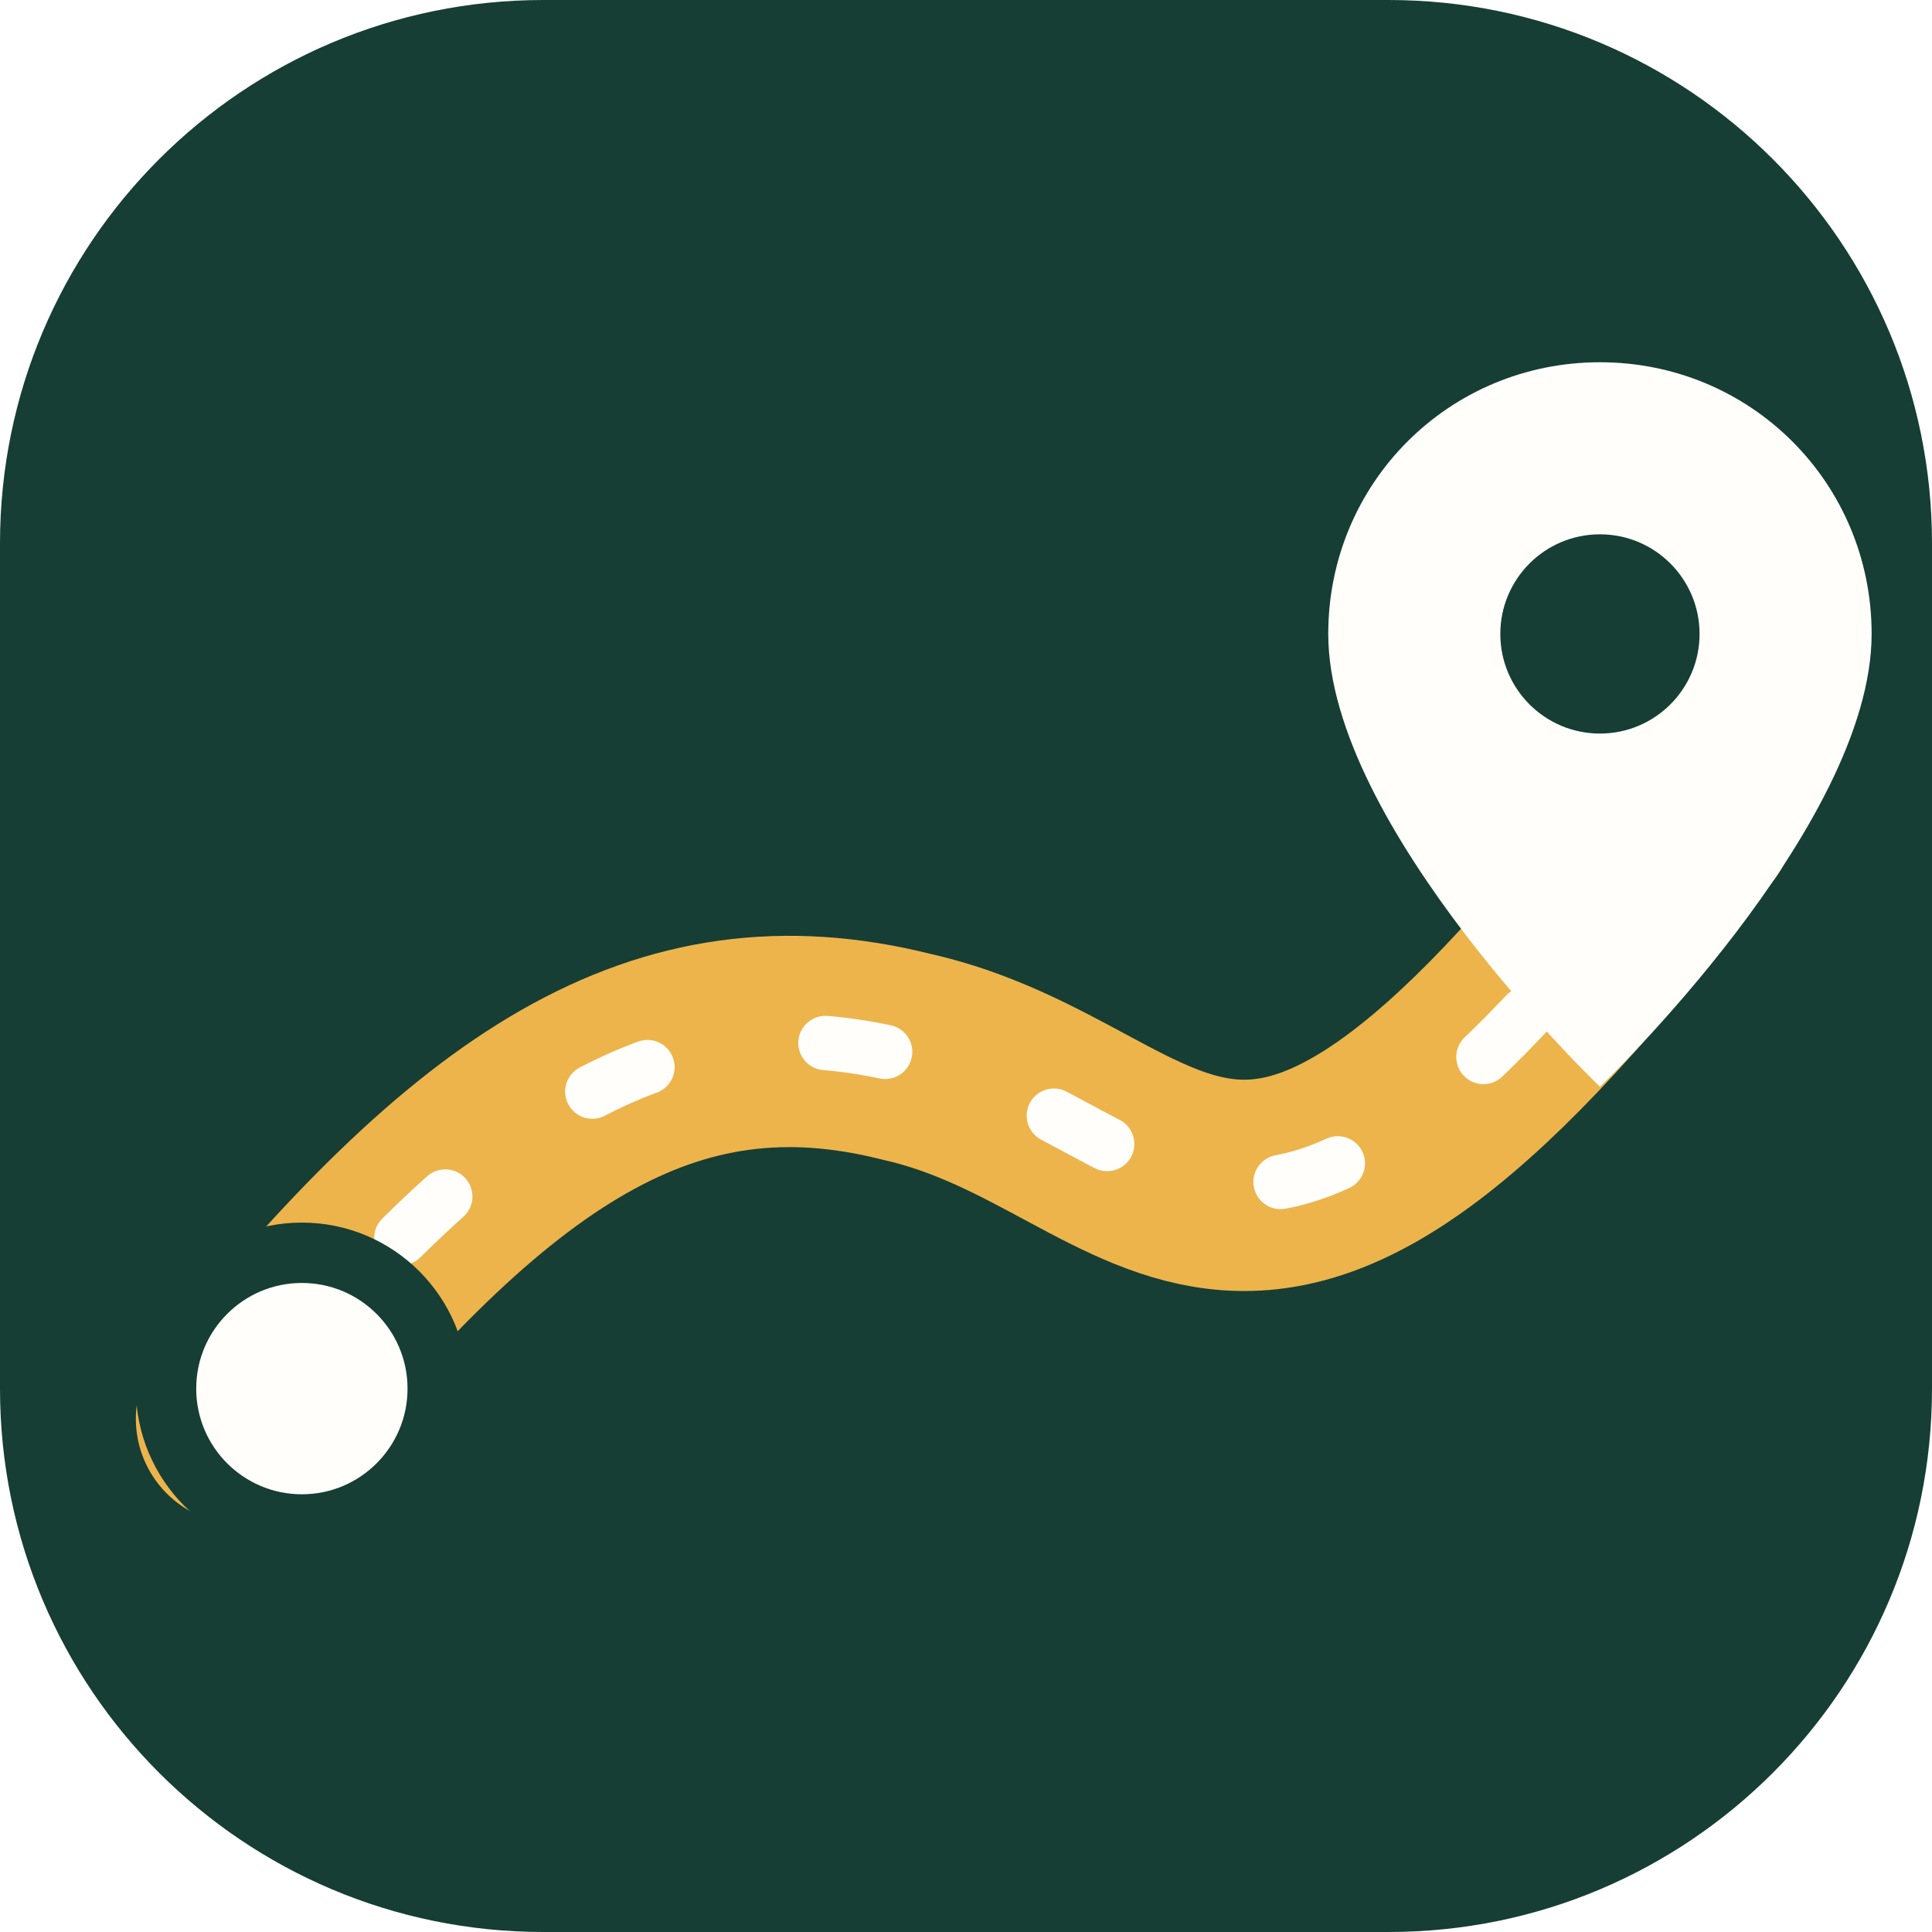
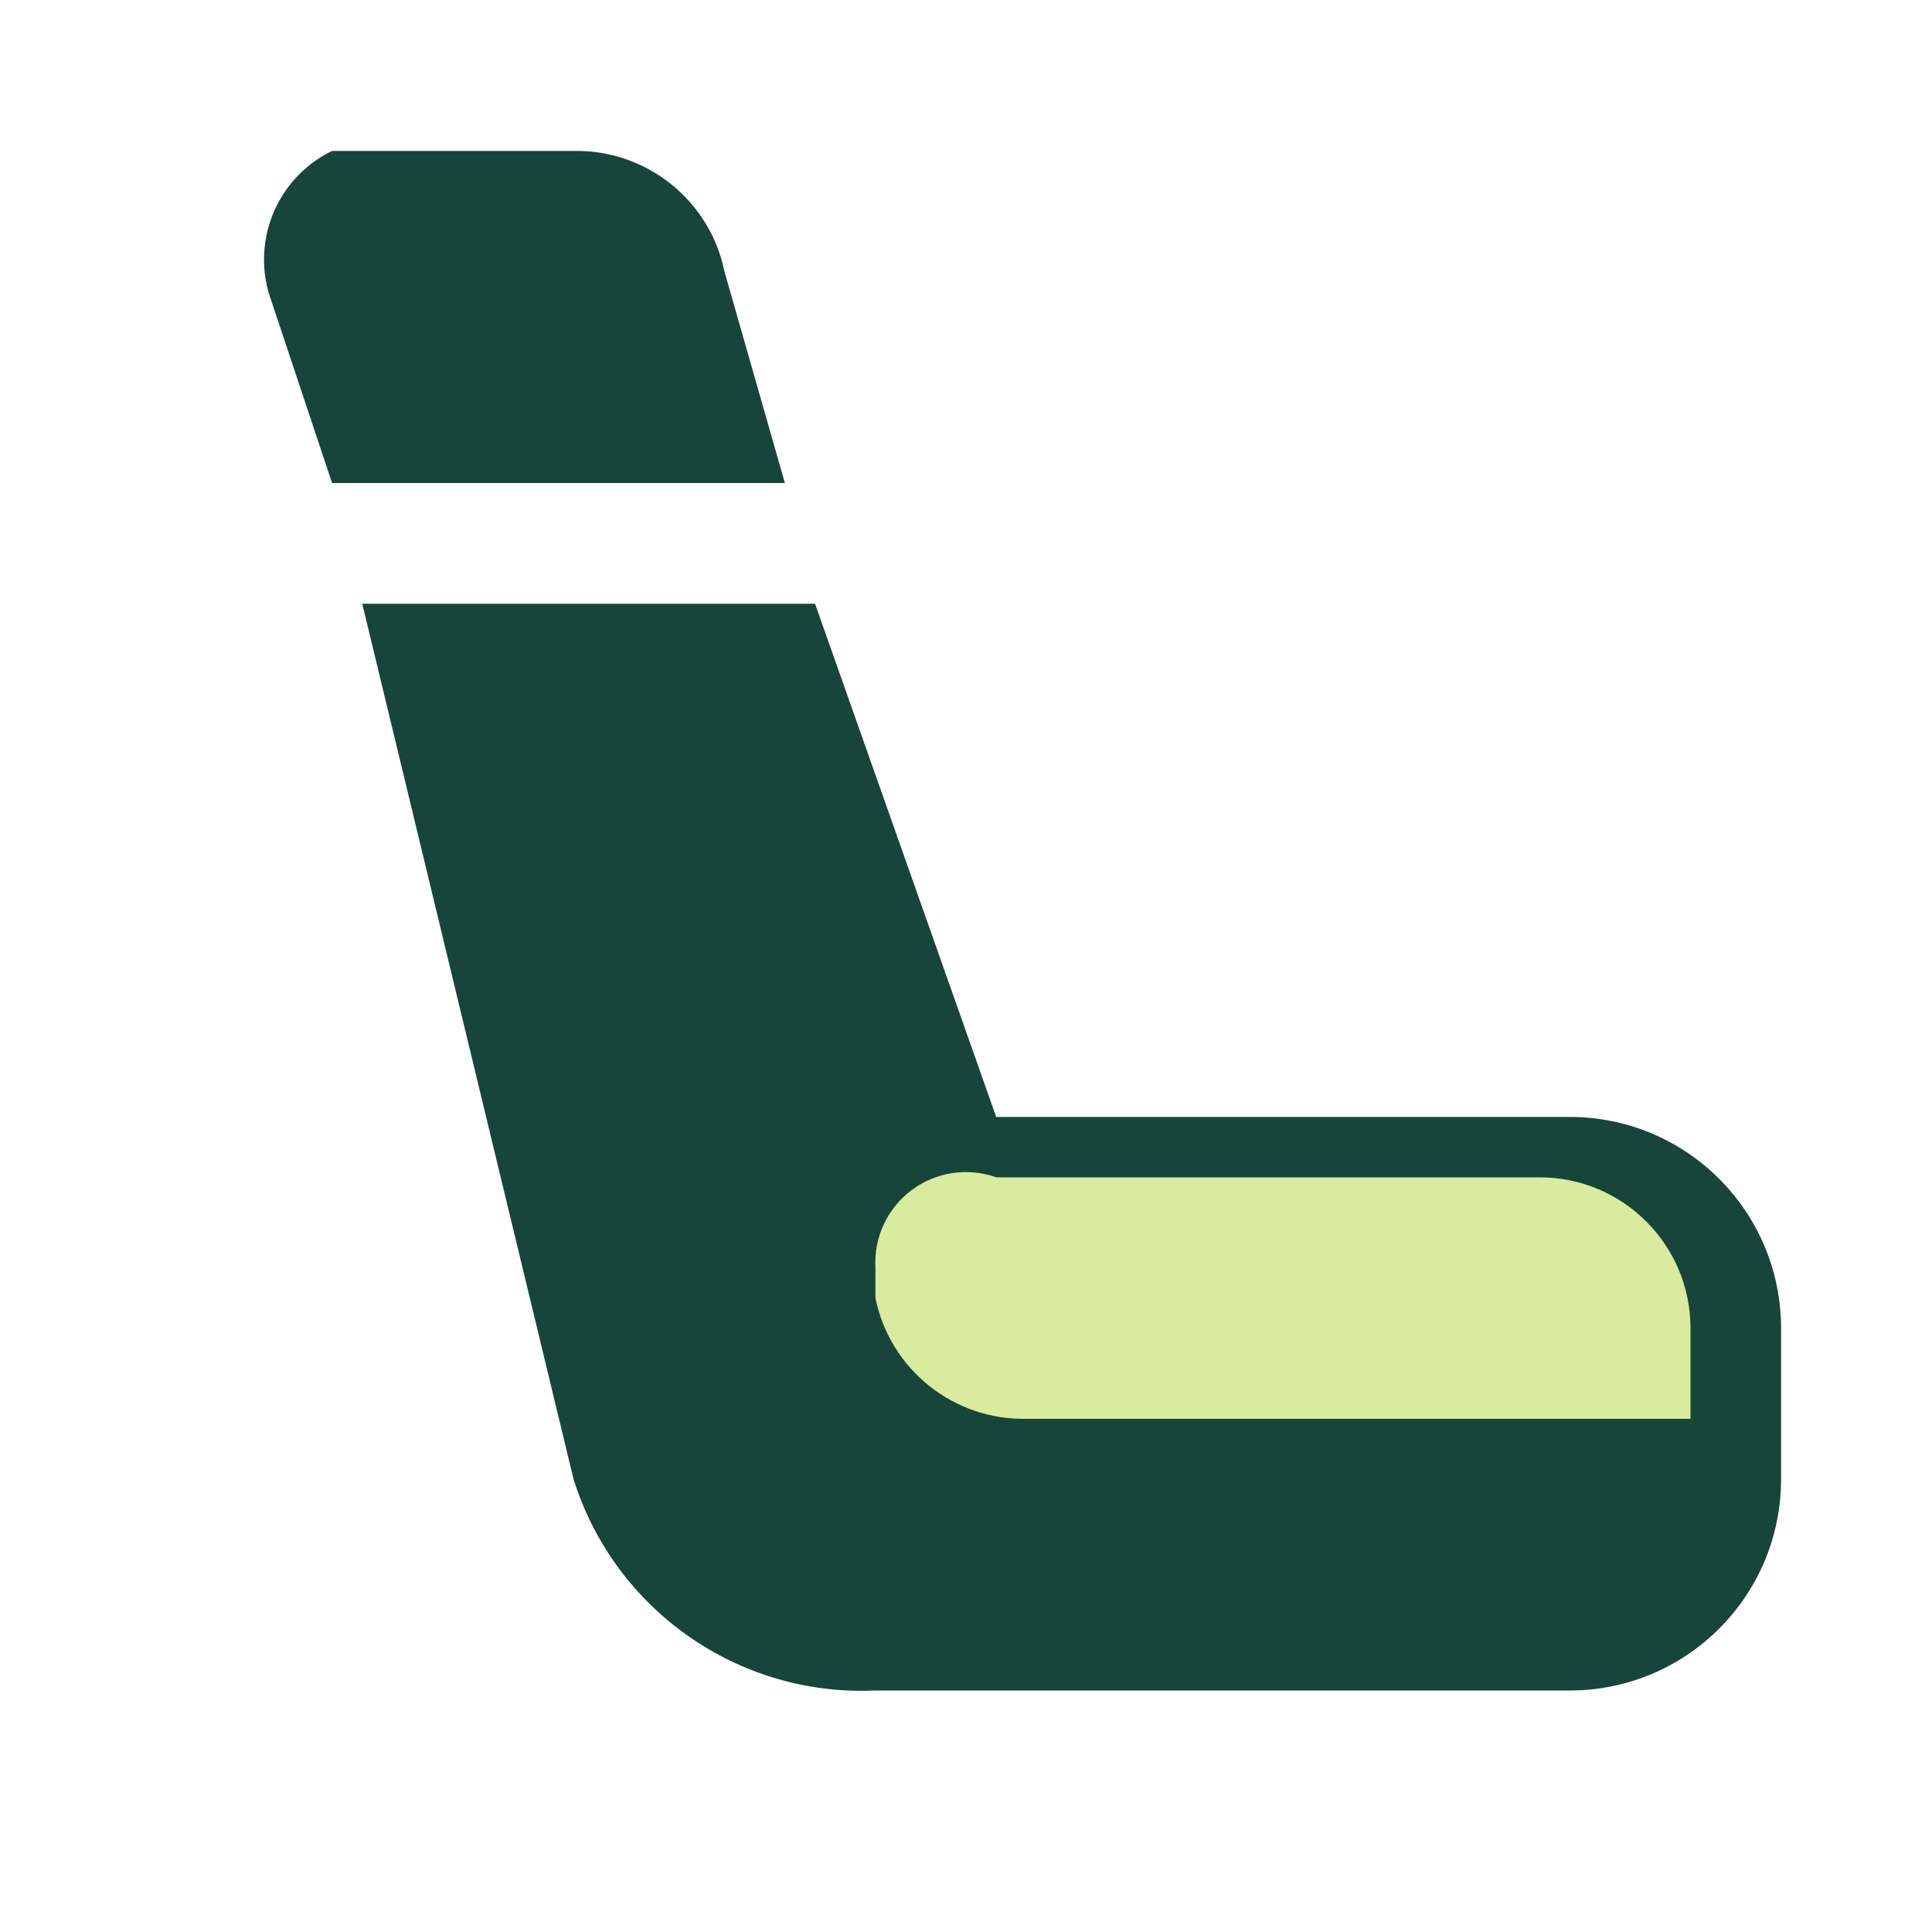
- <svg xmlns="http://www.w3.org/2000/svg" viewBox="0 0 64 64" role="img" aria-labelledby="title">
-   <rect width="64" height="64" rx="18" fill="#163e34" />
-   <path d="M8 47c8-10 14-14 22-12 9 2 11 12 26-8" fill="none" stroke="#edb44c" stroke-linecap="round" stroke-width="7" />
-   <path d="M8 47c8-10 14-14 22-12 9 2 11 12 26-8" fill="none" stroke="#fffefa" stroke-dasharray="2 6" stroke-linecap="round" stroke-width="1.8" />
-   <circle cx="10" cy="46" r="4.5" fill="#fffefa" stroke="#163e34" stroke-width="2" />
-   <path d="M53 12c-5 0-9 4-9 9 0 6.4 9 15 9 15s9-8.6 9-15c0-5-4-9-9-9Z" fill="#fffefa" />
-   <circle cx="53" cy="21" r="3.3" fill="#163e34" />
+ <svg xmlns="http://www.w3.org/2000/svg" viewBox="0 0 64 64">
+   <g fill="#174539">
+     <path d="M11 5h8a5 5 0 0 1 5 4l2 7H11L9 10a4 4 0 0 1 2-5Z" />
+     <path d="M12 20h15l6 17h19a7 7 0 0 1 7 7v5a7 7 0 0 1-7 7H29a10 10 0 0 1-10-7Z" />
+   </g>
+   <path fill="#D8EB9E" d="M33 39h18a5 5 0 0 1 5 5v3H34a5 5 0 0 1-5-4v-1a3 3 0 0 1 4-3Z" />
</svg>
